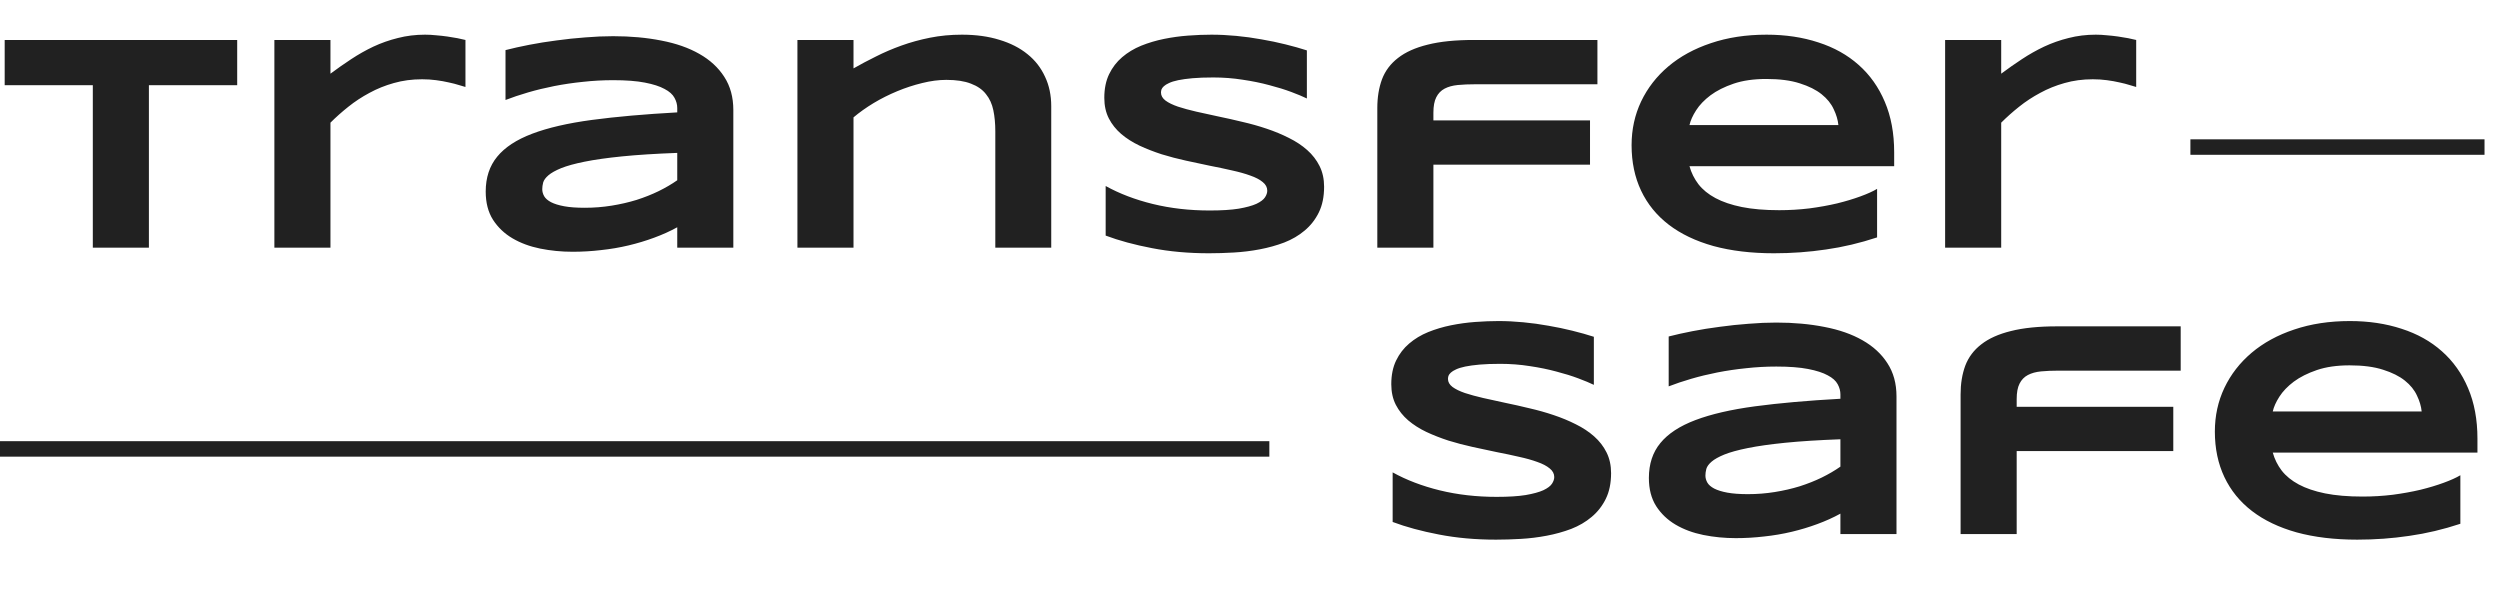
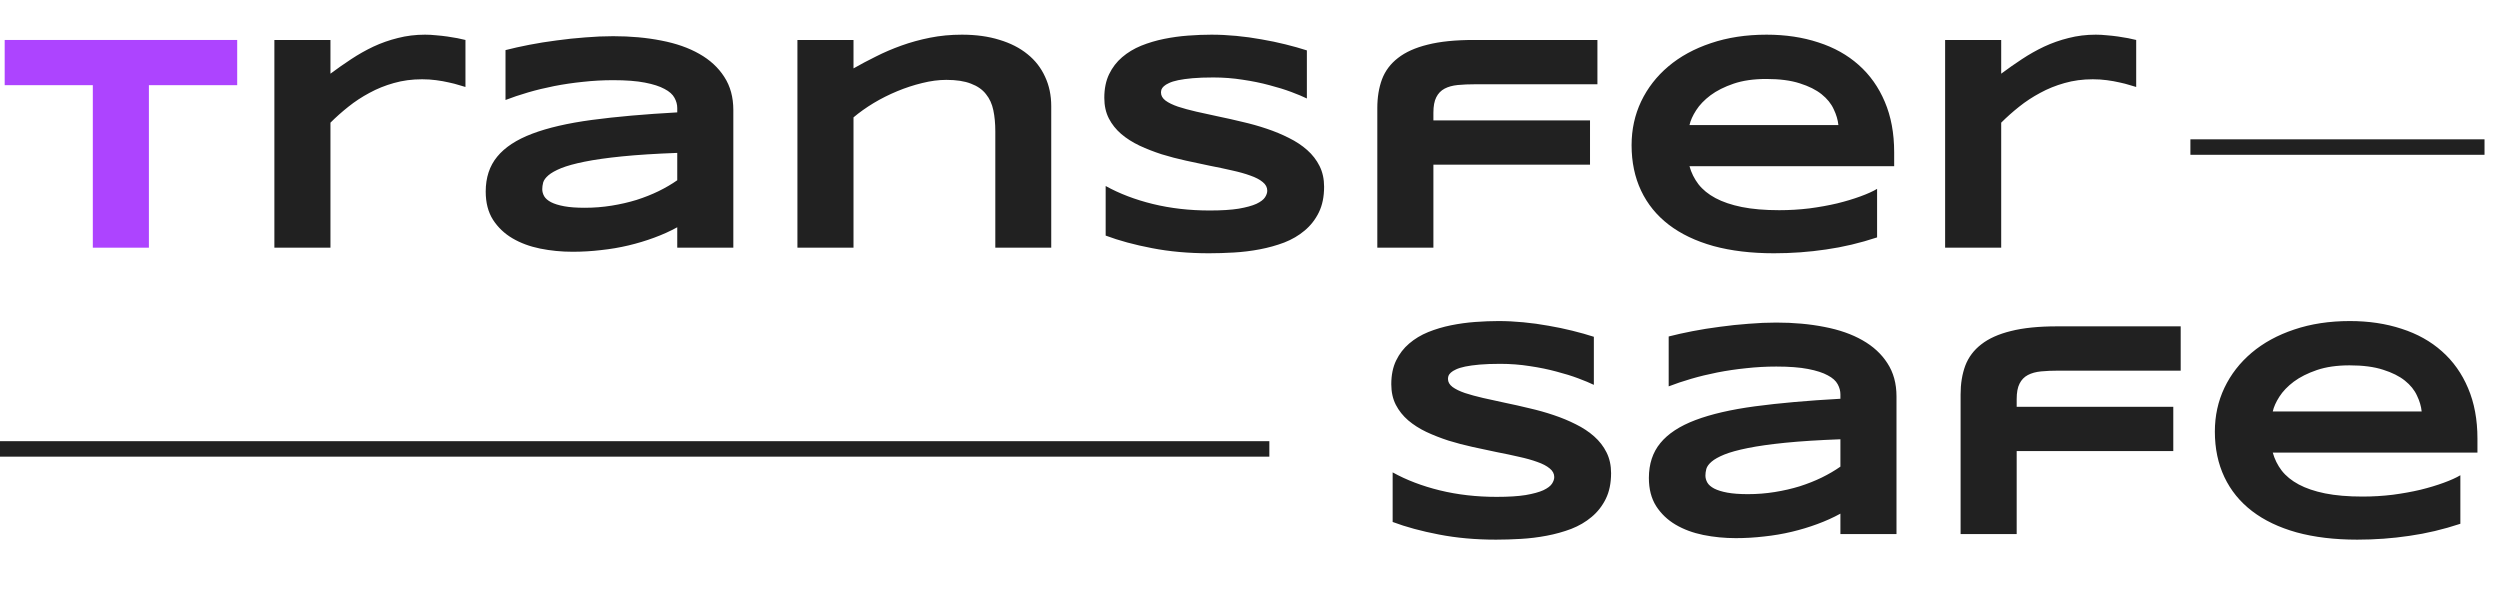
<svg xmlns="http://www.w3.org/2000/svg" width="323" height="79" viewBox="0 0 323 79" fill="none">
-   <path d="M19.238 11.004V32H11.992V11.004H0.605V5.164H30.645V11.004H19.238ZM60.137 11.238C59.941 11.173 59.655 11.088 59.277 10.984C58.913 10.867 58.483 10.757 57.988 10.652C57.493 10.535 56.947 10.438 56.348 10.359C55.762 10.281 55.156 10.242 54.531 10.242C53.229 10.242 52.012 10.405 50.879 10.73C49.759 11.043 48.711 11.466 47.734 12C46.758 12.521 45.846 13.12 45 13.797C44.167 14.461 43.398 15.145 42.695 15.848V32H35.449V5.164H42.695V9.52C43.568 8.868 44.46 8.243 45.371 7.645C46.296 7.033 47.253 6.492 48.242 6.023C49.245 5.555 50.3 5.184 51.406 4.91C52.513 4.624 53.685 4.48 54.922 4.48C55.391 4.48 55.866 4.507 56.348 4.559C56.842 4.598 57.318 4.65 57.773 4.715C58.242 4.78 58.678 4.852 59.082 4.93C59.486 5.008 59.837 5.086 60.137 5.164V11.238ZM87.5 32V29.363C86.576 29.871 85.579 30.32 84.512 30.711C83.457 31.102 82.357 31.434 81.211 31.707C80.065 31.98 78.88 32.182 77.656 32.312C76.445 32.456 75.221 32.527 73.984 32.527C72.539 32.527 71.139 32.391 69.785 32.117C68.444 31.844 67.253 31.401 66.211 30.789C65.169 30.177 64.329 29.376 63.691 28.387C63.066 27.397 62.754 26.186 62.754 24.754C62.754 22.944 63.249 21.44 64.238 20.242C65.228 19.031 66.738 18.042 68.769 17.273C70.801 16.505 73.366 15.913 76.465 15.496C79.577 15.079 83.255 14.754 87.5 14.52V13.953C87.5 13.51 87.383 13.074 87.148 12.645C86.914 12.202 86.484 11.818 85.859 11.492C85.247 11.154 84.401 10.88 83.32 10.672C82.253 10.463 80.885 10.359 79.219 10.359C77.904 10.359 76.602 10.431 75.312 10.574C74.037 10.704 72.799 10.887 71.602 11.121C70.417 11.355 69.29 11.629 68.223 11.941C67.155 12.254 66.185 12.579 65.312 12.918V6.473C66.224 6.238 67.246 6.01 68.379 5.789C69.512 5.568 70.69 5.379 71.914 5.223C73.138 5.053 74.375 4.923 75.625 4.832C76.875 4.728 78.073 4.676 79.219 4.676C81.471 4.676 83.548 4.865 85.449 5.242C87.35 5.607 88.984 6.18 90.352 6.961C91.732 7.742 92.806 8.732 93.574 9.93C94.356 11.128 94.746 12.553 94.746 14.207V32H87.5ZM87.5 19.754C84.713 19.858 82.344 20.008 80.391 20.203C78.451 20.398 76.836 20.626 75.547 20.887C74.258 21.147 73.242 21.427 72.5 21.727C71.771 22.026 71.224 22.332 70.859 22.645C70.495 22.957 70.267 23.27 70.176 23.582C70.098 23.895 70.059 24.181 70.059 24.441C70.059 24.754 70.143 25.06 70.312 25.359C70.482 25.646 70.775 25.9 71.191 26.121C71.621 26.342 72.188 26.518 72.891 26.648C73.594 26.779 74.479 26.844 75.547 26.844C76.732 26.844 77.891 26.753 79.023 26.57C80.156 26.388 81.231 26.141 82.246 25.828C83.262 25.503 84.212 25.125 85.098 24.695C85.996 24.253 86.797 23.784 87.5 23.289V19.754ZM128.594 32V16.961C128.594 15.958 128.509 15.053 128.34 14.246C128.171 13.426 127.852 12.729 127.383 12.156C126.927 11.57 126.283 11.121 125.449 10.809C124.629 10.483 123.568 10.32 122.266 10.32C121.276 10.32 120.234 10.457 119.141 10.73C118.06 10.991 116.986 11.342 115.918 11.785C114.85 12.228 113.828 12.742 112.852 13.328C111.888 13.914 111.029 14.526 110.273 15.164V32H103.027V5.164H110.273V8.836C111.185 8.315 112.155 7.801 113.184 7.293C114.212 6.772 115.306 6.303 116.465 5.887C117.624 5.47 118.854 5.132 120.156 4.871C121.458 4.611 122.832 4.48 124.277 4.48C126.087 4.48 127.702 4.702 129.121 5.145C130.553 5.574 131.764 6.193 132.754 7C133.743 7.794 134.499 8.764 135.02 9.91C135.553 11.043 135.82 12.312 135.82 13.719V32H128.594ZM168.848 12.723C168.34 12.475 167.669 12.195 166.836 11.883C166.003 11.57 165.059 11.277 164.004 11.004C162.949 10.717 161.803 10.483 160.566 10.301C159.329 10.105 158.06 10.008 156.758 10.008C155.716 10.008 154.824 10.04 154.082 10.105C153.353 10.171 152.734 10.255 152.227 10.359C151.732 10.463 151.335 10.587 151.035 10.73C150.749 10.861 150.527 10.997 150.371 11.141C150.215 11.284 150.111 11.427 150.059 11.57C150.02 11.713 150 11.844 150 11.961C150 12.352 150.195 12.697 150.586 12.996C150.977 13.283 151.51 13.543 152.188 13.777C152.865 13.999 153.652 14.213 154.551 14.422C155.449 14.617 156.4 14.825 157.402 15.047C158.418 15.255 159.46 15.49 160.527 15.75C161.608 15.997 162.65 16.29 163.652 16.629C164.668 16.967 165.625 17.365 166.523 17.82C167.422 18.263 168.21 18.784 168.887 19.383C169.564 19.982 170.098 20.672 170.488 21.453C170.879 22.234 171.074 23.126 171.074 24.129C171.074 25.418 170.846 26.525 170.391 27.449C169.935 28.374 169.323 29.155 168.555 29.793C167.799 30.431 166.921 30.945 165.918 31.336C164.915 31.713 163.861 32.007 162.754 32.215C161.66 32.423 160.547 32.56 159.414 32.625C158.294 32.69 157.227 32.723 156.211 32.723C153.555 32.723 151.094 32.501 148.828 32.059C146.576 31.629 144.583 31.088 142.852 30.438V24.031C144.635 25.021 146.667 25.796 148.945 26.355C151.237 26.915 153.685 27.195 156.289 27.195C157.826 27.195 159.076 27.117 160.039 26.961C161.016 26.792 161.777 26.583 162.324 26.336C162.871 26.076 163.242 25.796 163.438 25.496C163.633 25.197 163.73 24.91 163.73 24.637C163.73 24.207 163.535 23.836 163.145 23.523C162.754 23.198 162.22 22.918 161.543 22.684C160.866 22.436 160.078 22.215 159.18 22.02C158.281 21.811 157.324 21.609 156.309 21.414C155.306 21.206 154.271 20.984 153.203 20.75C152.135 20.516 151.094 20.242 150.078 19.93C149.076 19.604 148.125 19.233 147.227 18.816C146.328 18.387 145.54 17.885 144.863 17.312C144.186 16.727 143.652 16.056 143.262 15.301C142.871 14.533 142.676 13.647 142.676 12.645C142.676 11.46 142.884 10.438 143.301 9.578C143.717 8.719 144.277 7.99 144.98 7.391C145.697 6.779 146.517 6.284 147.441 5.906C148.379 5.529 149.362 5.236 150.391 5.027C151.419 4.819 152.461 4.676 153.516 4.598C154.57 4.52 155.573 4.48 156.523 4.48C157.565 4.48 158.633 4.533 159.727 4.637C160.833 4.741 161.921 4.891 162.988 5.086C164.056 5.268 165.085 5.483 166.074 5.73C167.077 5.978 168.001 6.238 168.848 6.512V12.723ZM190.625 10.887C189.779 10.887 189.017 10.919 188.34 10.984C187.676 11.05 187.109 11.206 186.641 11.453C186.172 11.7 185.814 12.072 185.566 12.566C185.319 13.048 185.195 13.712 185.195 14.559V15.555H205.43V21.277H185.195V32H177.949V13.953C177.949 12.573 178.151 11.336 178.555 10.242C178.971 9.148 179.661 8.23 180.625 7.488C181.589 6.733 182.865 6.16 184.453 5.77C186.042 5.366 188.021 5.164 190.391 5.164H206.387V10.887H190.625ZM242.52 30.672C240.319 31.401 238.118 31.922 235.918 32.234C233.73 32.56 231.491 32.723 229.199 32.723C226.27 32.723 223.659 32.41 221.367 31.785C219.089 31.147 217.168 30.229 215.605 29.031C214.043 27.833 212.852 26.369 212.031 24.637C211.211 22.905 210.801 20.945 210.801 18.758C210.801 16.727 211.211 14.845 212.031 13.113C212.865 11.368 214.036 9.858 215.547 8.582C217.07 7.293 218.906 6.29 221.055 5.574C223.203 4.845 225.599 4.48 228.242 4.48C230.677 4.48 232.904 4.812 234.922 5.477C236.953 6.128 238.691 7.098 240.137 8.387C241.595 9.676 242.721 11.264 243.516 13.152C244.323 15.04 244.727 17.215 244.727 19.676V21.473H218.281C218.516 22.319 218.9 23.094 219.434 23.797C219.98 24.5 220.716 25.099 221.641 25.594C222.565 26.088 223.698 26.473 225.039 26.746C226.393 27.02 228.008 27.156 229.883 27.156C231.211 27.156 232.513 27.078 233.789 26.922C235.065 26.753 236.257 26.538 237.363 26.277C238.47 26.004 239.466 25.704 240.352 25.379C241.25 25.053 241.973 24.728 242.52 24.402V30.672ZM237.52 16.16C237.454 15.496 237.253 14.812 236.914 14.109C236.589 13.393 236.068 12.749 235.352 12.176C234.635 11.603 233.698 11.134 232.539 10.77C231.38 10.392 229.935 10.203 228.203 10.203C226.576 10.203 225.169 10.405 223.984 10.809C222.799 11.212 221.803 11.713 220.996 12.312C220.202 12.912 219.583 13.556 219.141 14.246C218.698 14.936 218.411 15.574 218.281 16.16H237.52ZM275.996 11.238C275.801 11.173 275.514 11.088 275.137 10.984C274.772 10.867 274.342 10.757 273.848 10.652C273.353 10.535 272.806 10.438 272.207 10.359C271.621 10.281 271.016 10.242 270.391 10.242C269.089 10.242 267.871 10.405 266.738 10.73C265.618 11.043 264.57 11.466 263.594 12C262.617 12.521 261.706 13.12 260.859 13.797C260.026 14.461 259.258 15.145 258.555 15.848V32H251.309V5.164H258.555V9.52C259.427 8.868 260.319 8.243 261.23 7.645C262.155 7.033 263.112 6.492 264.102 6.023C265.104 5.555 266.159 5.184 267.266 4.91C268.372 4.624 269.544 4.48 270.781 4.48C271.25 4.48 271.725 4.507 272.207 4.559C272.702 4.598 273.177 4.65 273.633 4.715C274.102 4.78 274.538 4.852 274.941 4.93C275.345 5.008 275.697 5.086 275.996 5.164V11.238Z" fill="#212121" />
+   <path d="M19.238 11.004V32H11.992V11.004H0.605V5.164H30.645V11.004H19.238Z" fill="#AD44FF" />
+   <path d="M60.137 11.238C59.941 11.173 59.655 11.088 59.277 10.984C58.913 10.867 58.483 10.757 57.988 10.652C57.493 10.535 56.947 10.438 56.348 10.359C55.762 10.281 55.156 10.242 54.531 10.242C53.229 10.242 52.012 10.405 50.879 10.73C49.759 11.043 48.711 11.466 47.734 12C46.758 12.521 45.846 13.12 45 13.797C44.167 14.461 43.398 15.145 42.695 15.848V32H35.449V5.164H42.695V9.52C43.568 8.868 44.46 8.243 45.371 7.645C46.296 7.033 47.253 6.492 48.242 6.023C49.245 5.555 50.3 5.184 51.406 4.91C52.513 4.624 53.685 4.48 54.922 4.48C55.391 4.48 55.866 4.507 56.348 4.559C56.842 4.598 57.318 4.65 57.773 4.715C58.242 4.78 58.678 4.852 59.082 4.93C59.486 5.008 59.837 5.086 60.137 5.164V11.238ZM87.5 32V29.363C86.576 29.871 85.579 30.32 84.512 30.711C83.457 31.102 82.357 31.434 81.211 31.707C80.065 31.98 78.88 32.182 77.656 32.312C76.445 32.456 75.221 32.527 73.984 32.527C72.539 32.527 71.139 32.391 69.785 32.117C68.444 31.844 67.253 31.401 66.211 30.789C65.169 30.177 64.329 29.376 63.691 28.387C63.066 27.397 62.754 26.186 62.754 24.754C62.754 22.944 63.249 21.44 64.238 20.242C65.228 19.031 66.738 18.042 68.769 17.273C70.801 16.505 73.366 15.913 76.465 15.496C79.577 15.079 83.255 14.754 87.5 14.52V13.953C87.5 13.51 87.383 13.074 87.148 12.645C86.914 12.202 86.484 11.818 85.859 11.492C85.247 11.154 84.401 10.88 83.32 10.672C82.253 10.463 80.885 10.359 79.219 10.359C77.904 10.359 76.602 10.431 75.312 10.574C74.037 10.704 72.799 10.887 71.602 11.121C70.417 11.355 69.29 11.629 68.223 11.941C67.155 12.254 66.185 12.579 65.312 12.918V6.473C66.224 6.238 67.246 6.01 68.379 5.789C69.512 5.568 70.69 5.379 71.914 5.223C73.138 5.053 74.375 4.923 75.625 4.832C76.875 4.728 78.073 4.676 79.219 4.676C81.471 4.676 83.548 4.865 85.449 5.242C87.35 5.607 88.984 6.18 90.352 6.961C91.732 7.742 92.806 8.732 93.574 9.93C94.356 11.128 94.746 12.553 94.746 14.207V32H87.5ZM87.5 19.754C84.713 19.858 82.344 20.008 80.391 20.203C78.451 20.398 76.836 20.626 75.547 20.887C74.258 21.147 73.242 21.427 72.5 21.727C71.771 22.026 71.224 22.332 70.859 22.645C70.495 22.957 70.267 23.27 70.176 23.582C70.098 23.895 70.059 24.181 70.059 24.441C70.059 24.754 70.143 25.06 70.312 25.359C70.482 25.646 70.775 25.9 71.191 26.121C71.621 26.342 72.188 26.518 72.891 26.648C73.594 26.779 74.479 26.844 75.547 26.844C76.732 26.844 77.891 26.753 79.023 26.57C80.156 26.388 81.231 26.141 82.246 25.828C83.262 25.503 84.212 25.125 85.098 24.695C85.996 24.253 86.797 23.784 87.5 23.289V19.754ZM128.594 32V16.961C128.594 15.958 128.509 15.053 128.34 14.246C128.171 13.426 127.852 12.729 127.383 12.156C126.927 11.57 126.283 11.121 125.449 10.809C124.629 10.483 123.568 10.32 122.266 10.32C121.276 10.32 120.234 10.457 119.141 10.73C118.06 10.991 116.986 11.342 115.918 11.785C114.85 12.228 113.828 12.742 112.852 13.328C111.888 13.914 111.029 14.526 110.273 15.164V32H103.027V5.164H110.273V8.836C111.185 8.315 112.155 7.801 113.184 7.293C114.212 6.772 115.306 6.303 116.465 5.887C117.624 5.47 118.854 5.132 120.156 4.871C121.458 4.611 122.832 4.48 124.277 4.48C126.087 4.48 127.702 4.702 129.121 5.145C130.553 5.574 131.764 6.193 132.754 7C133.743 7.794 134.499 8.764 135.02 9.91C135.553 11.043 135.82 12.312 135.82 13.719V32H128.594ZM168.848 12.723C168.34 12.475 167.669 12.195 166.836 11.883C166.003 11.57 165.059 11.277 164.004 11.004C162.949 10.717 161.803 10.483 160.566 10.301C159.329 10.105 158.06 10.008 156.758 10.008C155.716 10.008 154.824 10.04 154.082 10.105C153.353 10.171 152.734 10.255 152.227 10.359C151.732 10.463 151.335 10.587 151.035 10.73C150.749 10.861 150.527 10.997 150.371 11.141C150.215 11.284 150.111 11.427 150.059 11.57C150.02 11.713 150 11.844 150 11.961C150 12.352 150.195 12.697 150.586 12.996C150.977 13.283 151.51 13.543 152.188 13.777C152.865 13.999 153.652 14.213 154.551 14.422C155.449 14.617 156.4 14.825 157.402 15.047C158.418 15.255 159.46 15.49 160.527 15.75C161.608 15.997 162.65 16.29 163.652 16.629C164.668 16.967 165.625 17.365 166.523 17.82C167.422 18.263 168.21 18.784 168.887 19.383C169.564 19.982 170.098 20.672 170.488 21.453C170.879 22.234 171.074 23.126 171.074 24.129C171.074 25.418 170.846 26.525 170.391 27.449C169.935 28.374 169.323 29.155 168.555 29.793C167.799 30.431 166.921 30.945 165.918 31.336C164.915 31.713 163.861 32.007 162.754 32.215C161.66 32.423 160.547 32.56 159.414 32.625C158.294 32.69 157.227 32.723 156.211 32.723C153.555 32.723 151.094 32.501 148.828 32.059C146.576 31.629 144.583 31.088 142.852 30.438V24.031C144.635 25.021 146.667 25.796 148.945 26.355C151.237 26.915 153.685 27.195 156.289 27.195C157.826 27.195 159.076 27.117 160.039 26.961C161.016 26.792 161.777 26.583 162.324 26.336C162.871 26.076 163.242 25.796 163.438 25.496C163.633 25.197 163.73 24.91 163.73 24.637C163.73 24.207 163.535 23.836 163.145 23.523C162.754 23.198 162.22 22.918 161.543 22.684C160.866 22.436 160.078 22.215 159.18 22.02C158.281 21.811 157.324 21.609 156.309 21.414C155.306 21.206 154.271 20.984 153.203 20.75C152.135 20.516 151.094 20.242 150.078 19.93C149.076 19.604 148.125 19.233 147.227 18.816C146.328 18.387 145.54 17.885 144.863 17.312C144.186 16.727 143.652 16.056 143.262 15.301C142.871 14.533 142.676 13.647 142.676 12.645C142.676 11.46 142.884 10.438 143.301 9.578C143.717 8.719 144.277 7.99 144.98 7.391C145.697 6.779 146.517 6.284 147.441 5.906C148.379 5.529 149.362 5.236 150.391 5.027C151.419 4.819 152.461 4.676 153.516 4.598C154.57 4.52 155.573 4.48 156.523 4.48C157.565 4.48 158.633 4.533 159.727 4.637C160.833 4.741 161.921 4.891 162.988 5.086C164.056 5.268 165.085 5.483 166.074 5.73C167.077 5.978 168.001 6.238 168.848 6.512V12.723ZM190.625 10.887C189.779 10.887 189.017 10.919 188.34 10.984C187.676 11.05 187.109 11.206 186.641 11.453C186.172 11.7 185.814 12.072 185.566 12.566C185.319 13.048 185.195 13.712 185.195 14.559V15.555H205.43V21.277H185.195V32H177.949V13.953C177.949 12.573 178.151 11.336 178.555 10.242C178.971 9.148 179.661 8.23 180.625 7.488C181.589 6.733 182.865 6.16 184.453 5.77C186.042 5.366 188.021 5.164 190.391 5.164H206.387V10.887H190.625ZM242.52 30.672C240.319 31.401 238.118 31.922 235.918 32.234C233.73 32.56 231.491 32.723 229.199 32.723C226.27 32.723 223.659 32.41 221.367 31.785C219.089 31.147 217.168 30.229 215.605 29.031C214.043 27.833 212.852 26.369 212.031 24.637C211.211 22.905 210.801 20.945 210.801 18.758C210.801 16.727 211.211 14.845 212.031 13.113C212.865 11.368 214.036 9.858 215.547 8.582C217.07 7.293 218.906 6.29 221.055 5.574C223.203 4.845 225.599 4.48 228.242 4.48C230.677 4.48 232.904 4.812 234.922 5.477C236.953 6.128 238.691 7.098 240.137 8.387C241.595 9.676 242.721 11.264 243.516 13.152C244.323 15.04 244.727 17.215 244.727 19.676V21.473H218.281C218.516 22.319 218.9 23.094 219.434 23.797C219.98 24.5 220.716 25.099 221.641 25.594C222.565 26.088 223.698 26.473 225.039 26.746C226.393 27.02 228.008 27.156 229.883 27.156C231.211 27.156 232.513 27.078 233.789 26.922C235.065 26.753 236.257 26.538 237.363 26.277C238.47 26.004 239.466 25.704 240.352 25.379C241.25 25.053 241.973 24.728 242.52 24.402V30.672ZM237.52 16.16C237.454 15.496 237.253 14.812 236.914 14.109C236.589 13.393 236.068 12.749 235.352 12.176C234.635 11.603 233.698 11.134 232.539 10.77C231.38 10.392 229.935 10.203 228.203 10.203C226.576 10.203 225.169 10.405 223.984 10.809C222.799 11.212 221.803 11.713 220.996 12.312C220.202 12.912 219.583 13.556 219.141 14.246C218.698 14.936 218.411 15.574 218.281 16.16H237.52ZM275.996 11.238C275.801 11.173 275.514 11.088 275.137 10.984C274.772 10.867 274.342 10.757 273.848 10.652C273.353 10.535 272.806 10.438 272.207 10.359C271.621 10.281 271.016 10.242 270.391 10.242C269.089 10.242 267.871 10.405 266.738 10.73C265.618 11.043 264.57 11.466 263.594 12C262.617 12.521 261.706 13.12 260.859 13.797C260.026 14.461 259.258 15.145 258.555 15.848V32H251.309V5.164H258.555V9.52C259.427 8.868 260.319 8.243 261.23 7.645C262.155 7.033 263.112 6.492 264.102 6.023C265.104 5.555 266.159 5.184 267.266 4.91C268.372 4.624 269.544 4.48 270.781 4.48C271.25 4.48 271.725 4.507 272.207 4.559C272.702 4.598 273.177 4.65 273.633 4.715C274.102 4.78 274.538 4.852 274.941 4.93C275.345 5.008 275.697 5.086 275.996 5.164V11.238Z" fill="#212121" />
  <path d="M205.926 49.723C205.418 49.475 204.747 49.195 203.914 48.883C203.081 48.57 202.137 48.277 201.082 48.004C200.027 47.717 198.882 47.483 197.645 47.301C196.408 47.105 195.138 47.008 193.836 47.008C192.794 47.008 191.902 47.04 191.16 47.105C190.431 47.171 189.812 47.255 189.305 47.359C188.81 47.464 188.413 47.587 188.113 47.73C187.827 47.861 187.605 47.997 187.449 48.141C187.293 48.284 187.189 48.427 187.137 48.57C187.098 48.714 187.078 48.844 187.078 48.961C187.078 49.352 187.273 49.697 187.664 49.996C188.055 50.283 188.589 50.543 189.266 50.777C189.943 50.999 190.73 51.214 191.629 51.422C192.527 51.617 193.478 51.825 194.48 52.047C195.496 52.255 196.538 52.49 197.605 52.75C198.686 52.997 199.728 53.29 200.73 53.629C201.746 53.967 202.703 54.365 203.602 54.82C204.5 55.263 205.288 55.784 205.965 56.383C206.642 56.982 207.176 57.672 207.566 58.453C207.957 59.234 208.152 60.126 208.152 61.129C208.152 62.418 207.924 63.525 207.469 64.449C207.013 65.374 206.401 66.155 205.633 66.793C204.878 67.431 203.999 67.945 202.996 68.336C201.993 68.713 200.939 69.007 199.832 69.215C198.738 69.423 197.625 69.56 196.492 69.625C195.372 69.69 194.305 69.723 193.289 69.723C190.633 69.723 188.172 69.501 185.906 69.059C183.654 68.629 181.661 68.088 179.93 67.438V61.031C181.714 62.021 183.745 62.796 186.023 63.355C188.315 63.915 190.763 64.195 193.367 64.195C194.904 64.195 196.154 64.117 197.117 63.961C198.094 63.792 198.855 63.583 199.402 63.336C199.949 63.075 200.32 62.796 200.516 62.496C200.711 62.197 200.809 61.91 200.809 61.637C200.809 61.207 200.613 60.836 200.223 60.523C199.832 60.198 199.298 59.918 198.621 59.684C197.944 59.436 197.156 59.215 196.258 59.02C195.359 58.811 194.402 58.609 193.387 58.414C192.384 58.206 191.349 57.984 190.281 57.75C189.214 57.516 188.172 57.242 187.156 56.93C186.154 56.604 185.203 56.233 184.305 55.816C183.406 55.387 182.618 54.885 181.941 54.312C181.264 53.727 180.73 53.056 180.34 52.301C179.949 51.533 179.754 50.647 179.754 49.645C179.754 48.46 179.962 47.438 180.379 46.578C180.796 45.719 181.355 44.99 182.059 44.391C182.775 43.779 183.595 43.284 184.52 42.906C185.457 42.529 186.44 42.236 187.469 42.027C188.497 41.819 189.539 41.676 190.594 41.598C191.648 41.52 192.651 41.48 193.602 41.48C194.643 41.48 195.711 41.533 196.805 41.637C197.911 41.741 198.999 41.891 200.066 42.086C201.134 42.268 202.163 42.483 203.152 42.73C204.155 42.978 205.079 43.238 205.926 43.512V49.723ZM237.781 69V66.363C236.857 66.871 235.861 67.32 234.793 67.711C233.738 68.102 232.638 68.434 231.492 68.707C230.346 68.981 229.161 69.182 227.938 69.312C226.727 69.456 225.503 69.527 224.266 69.527C222.82 69.527 221.421 69.391 220.066 69.117C218.725 68.844 217.534 68.401 216.492 67.789C215.451 67.177 214.611 66.376 213.973 65.387C213.348 64.397 213.035 63.186 213.035 61.754C213.035 59.944 213.53 58.44 214.52 57.242C215.509 56.031 217.02 55.042 219.051 54.273C221.082 53.505 223.647 52.913 226.746 52.496C229.858 52.079 233.536 51.754 237.781 51.52V50.953C237.781 50.51 237.664 50.074 237.43 49.645C237.195 49.202 236.766 48.818 236.141 48.492C235.529 48.154 234.682 47.88 233.602 47.672C232.534 47.464 231.167 47.359 229.5 47.359C228.185 47.359 226.883 47.431 225.594 47.574C224.318 47.704 223.081 47.887 221.883 48.121C220.698 48.355 219.572 48.629 218.504 48.941C217.436 49.254 216.466 49.579 215.594 49.918V43.473C216.505 43.238 217.527 43.01 218.66 42.789C219.793 42.568 220.971 42.379 222.195 42.223C223.419 42.053 224.656 41.923 225.906 41.832C227.156 41.728 228.354 41.676 229.5 41.676C231.753 41.676 233.829 41.865 235.73 42.242C237.632 42.607 239.266 43.18 240.633 43.961C242.013 44.742 243.087 45.732 243.855 46.93C244.637 48.128 245.027 49.553 245.027 51.207V69H237.781ZM237.781 56.754C234.995 56.858 232.625 57.008 230.672 57.203C228.732 57.398 227.117 57.626 225.828 57.887C224.539 58.147 223.523 58.427 222.781 58.727C222.052 59.026 221.505 59.332 221.141 59.645C220.776 59.957 220.548 60.27 220.457 60.582C220.379 60.895 220.34 61.181 220.34 61.441C220.34 61.754 220.424 62.06 220.594 62.359C220.763 62.646 221.056 62.9 221.473 63.121C221.902 63.342 222.469 63.518 223.172 63.648C223.875 63.779 224.76 63.844 225.828 63.844C227.013 63.844 228.172 63.753 229.305 63.57C230.438 63.388 231.512 63.141 232.527 62.828C233.543 62.503 234.493 62.125 235.379 61.695C236.277 61.253 237.078 60.784 237.781 60.289V56.754ZM265.984 47.887C265.138 47.887 264.376 47.919 263.699 47.984C263.035 48.05 262.469 48.206 262 48.453C261.531 48.7 261.173 49.072 260.926 49.566C260.678 50.048 260.555 50.712 260.555 51.559V52.555H280.789V58.277H260.555V69H253.309V50.953C253.309 49.573 253.51 48.336 253.914 47.242C254.331 46.148 255.021 45.23 255.984 44.488C256.948 43.733 258.224 43.16 259.812 42.77C261.401 42.366 263.38 42.164 265.75 42.164H281.746V47.887H265.984ZM317.879 67.672C315.678 68.401 313.478 68.922 311.277 69.234C309.09 69.56 306.85 69.723 304.559 69.723C301.629 69.723 299.018 69.41 296.727 68.785C294.448 68.147 292.527 67.229 290.965 66.031C289.402 64.833 288.211 63.368 287.391 61.637C286.57 59.905 286.16 57.945 286.16 55.758C286.16 53.727 286.57 51.845 287.391 50.113C288.224 48.368 289.396 46.858 290.906 45.582C292.43 44.293 294.266 43.29 296.414 42.574C298.562 41.845 300.958 41.48 303.602 41.48C306.036 41.48 308.263 41.812 310.281 42.477C312.312 43.128 314.051 44.098 315.496 45.387C316.954 46.676 318.081 48.264 318.875 50.152C319.682 52.04 320.086 54.215 320.086 56.676V58.473H293.641C293.875 59.319 294.259 60.094 294.793 60.797C295.34 61.5 296.076 62.099 297 62.594C297.924 63.089 299.057 63.473 300.398 63.746C301.753 64.019 303.367 64.156 305.242 64.156C306.57 64.156 307.872 64.078 309.148 63.922C310.424 63.753 311.616 63.538 312.723 63.277C313.829 63.004 314.826 62.704 315.711 62.379C316.609 62.053 317.332 61.728 317.879 61.402V67.672ZM312.879 53.16C312.814 52.496 312.612 51.812 312.273 51.109C311.948 50.393 311.427 49.749 310.711 49.176C309.995 48.603 309.057 48.134 307.898 47.77C306.74 47.392 305.294 47.203 303.562 47.203C301.935 47.203 300.529 47.405 299.344 47.809C298.159 48.212 297.163 48.714 296.355 49.312C295.561 49.911 294.943 50.556 294.5 51.246C294.057 51.936 293.771 52.574 293.641 53.16H312.879Z" fill="#212121" />
  <line y1="58" x2="164" y2="58" stroke="#212121" stroke-width="2" />
  <line x1="283" y1="19" x2="321" y2="19" stroke="#212121" stroke-width="2" />
</svg>
